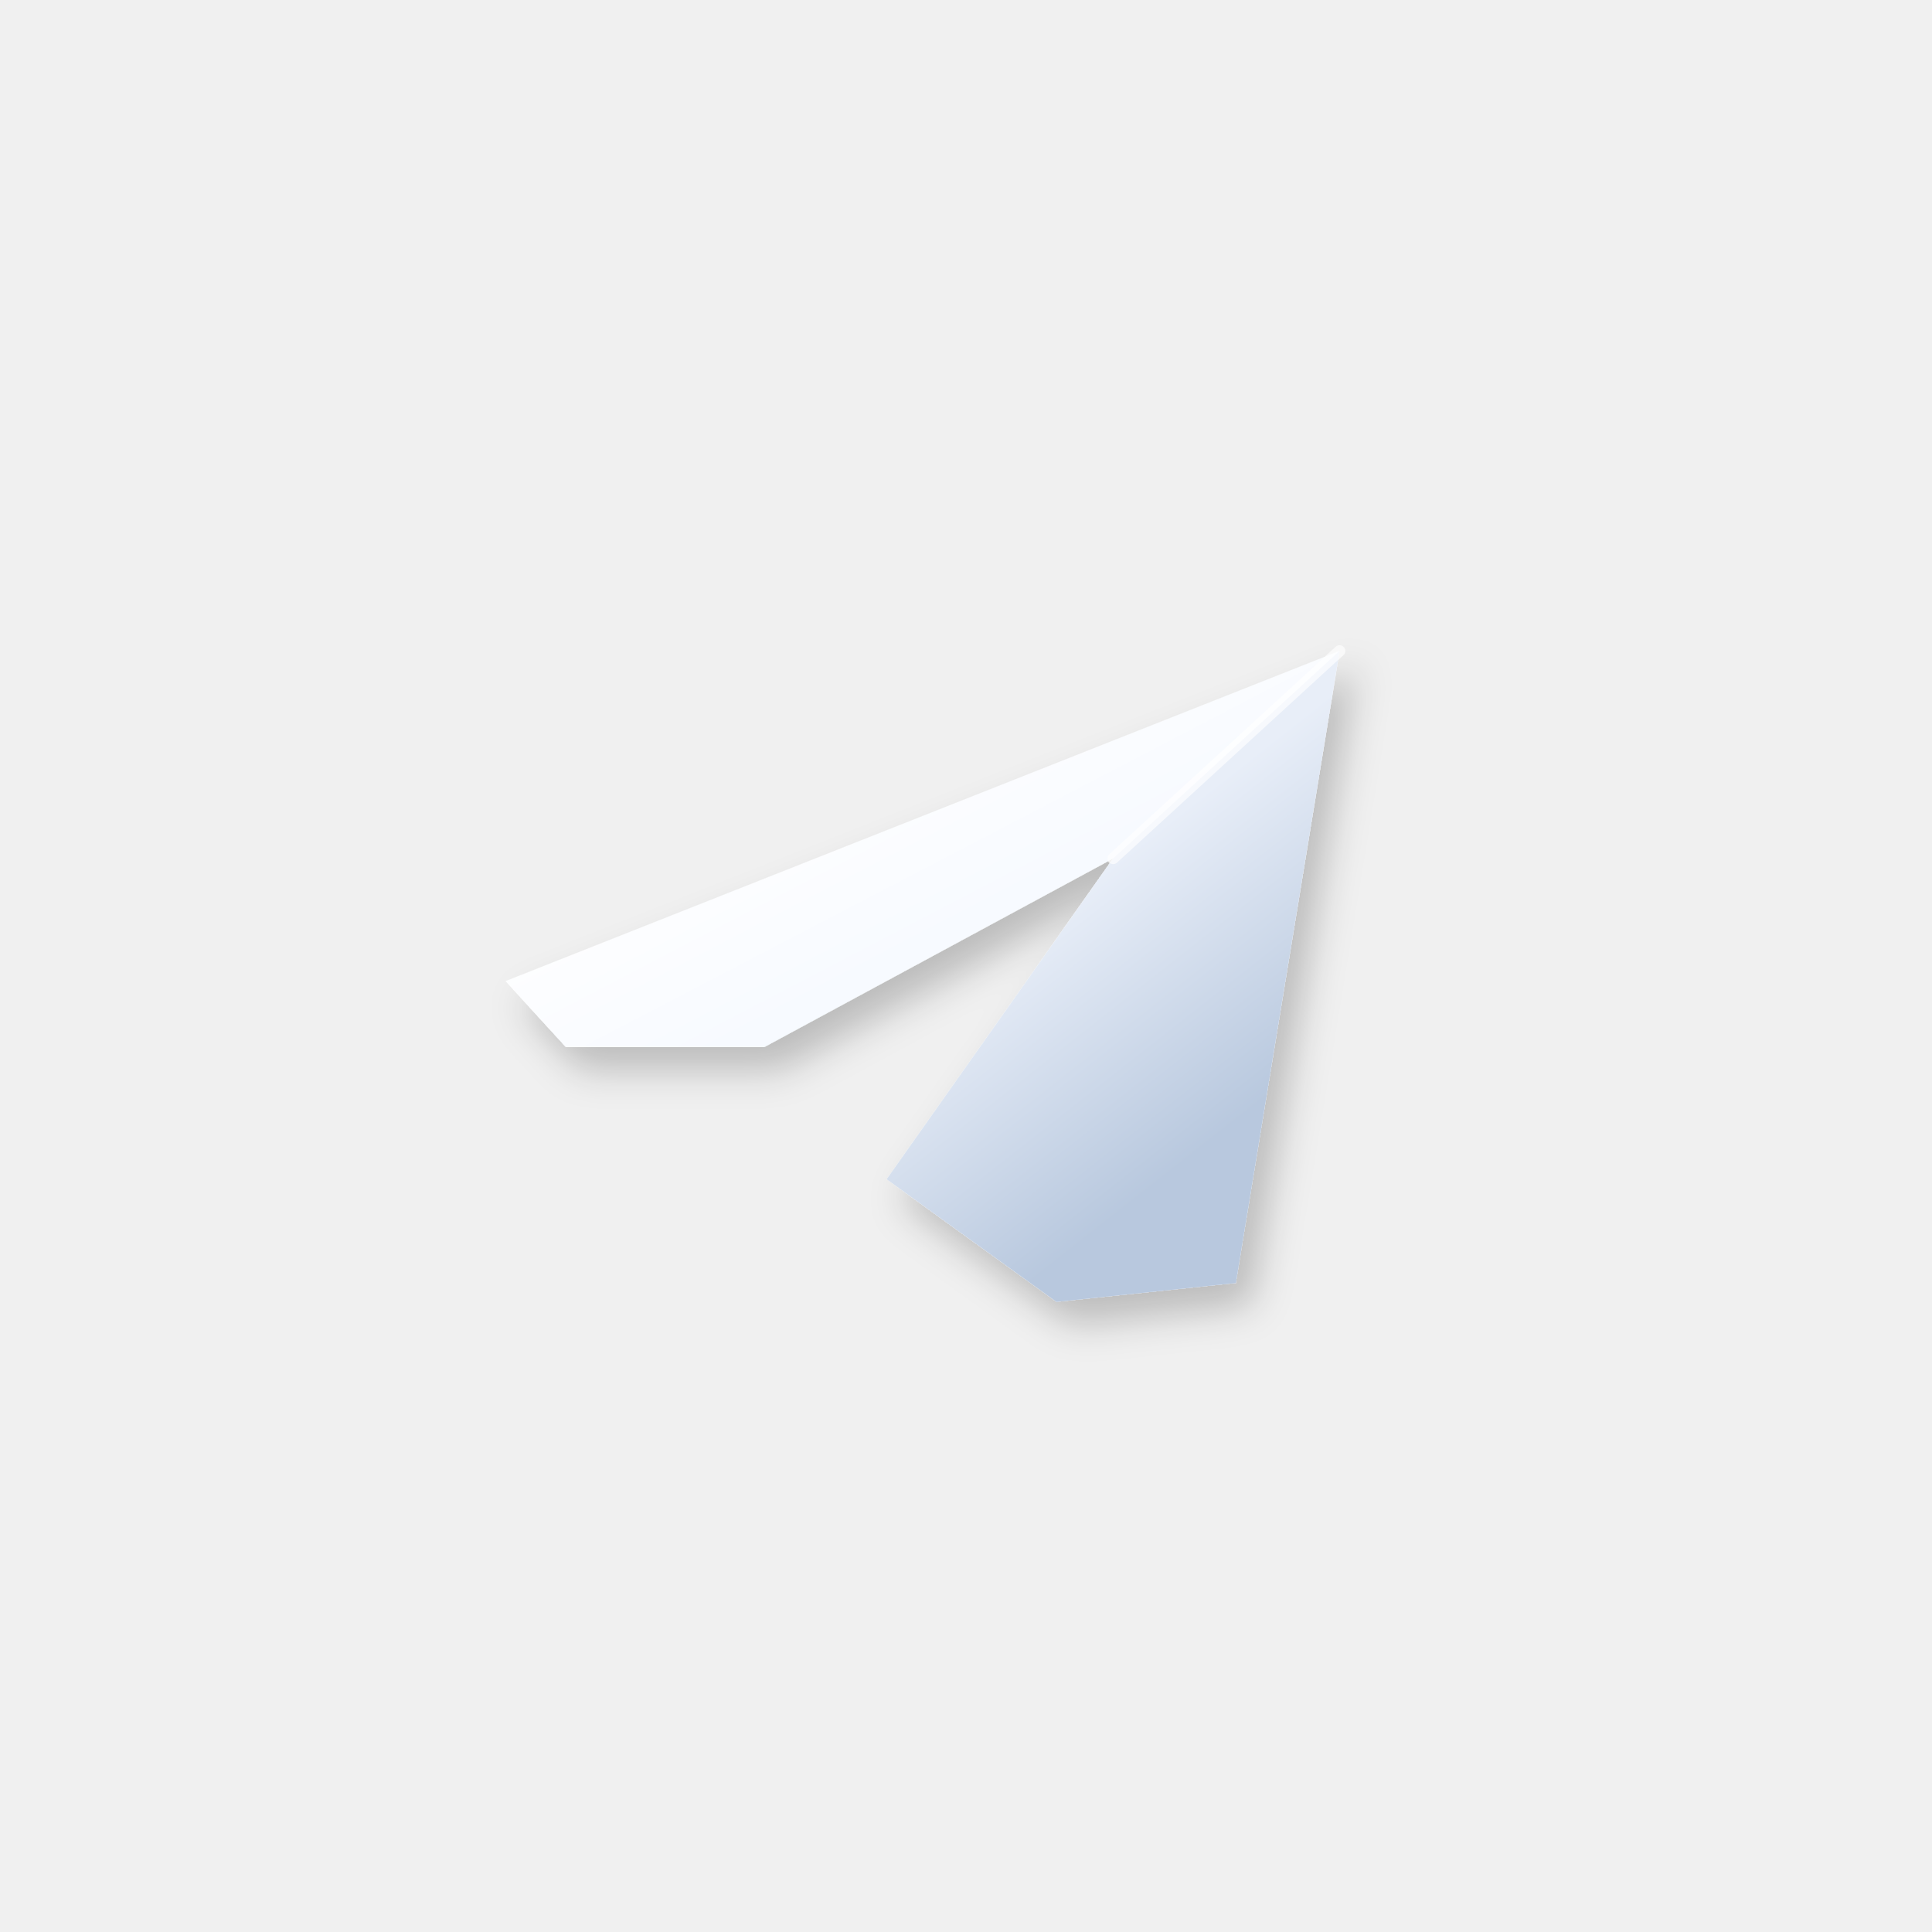
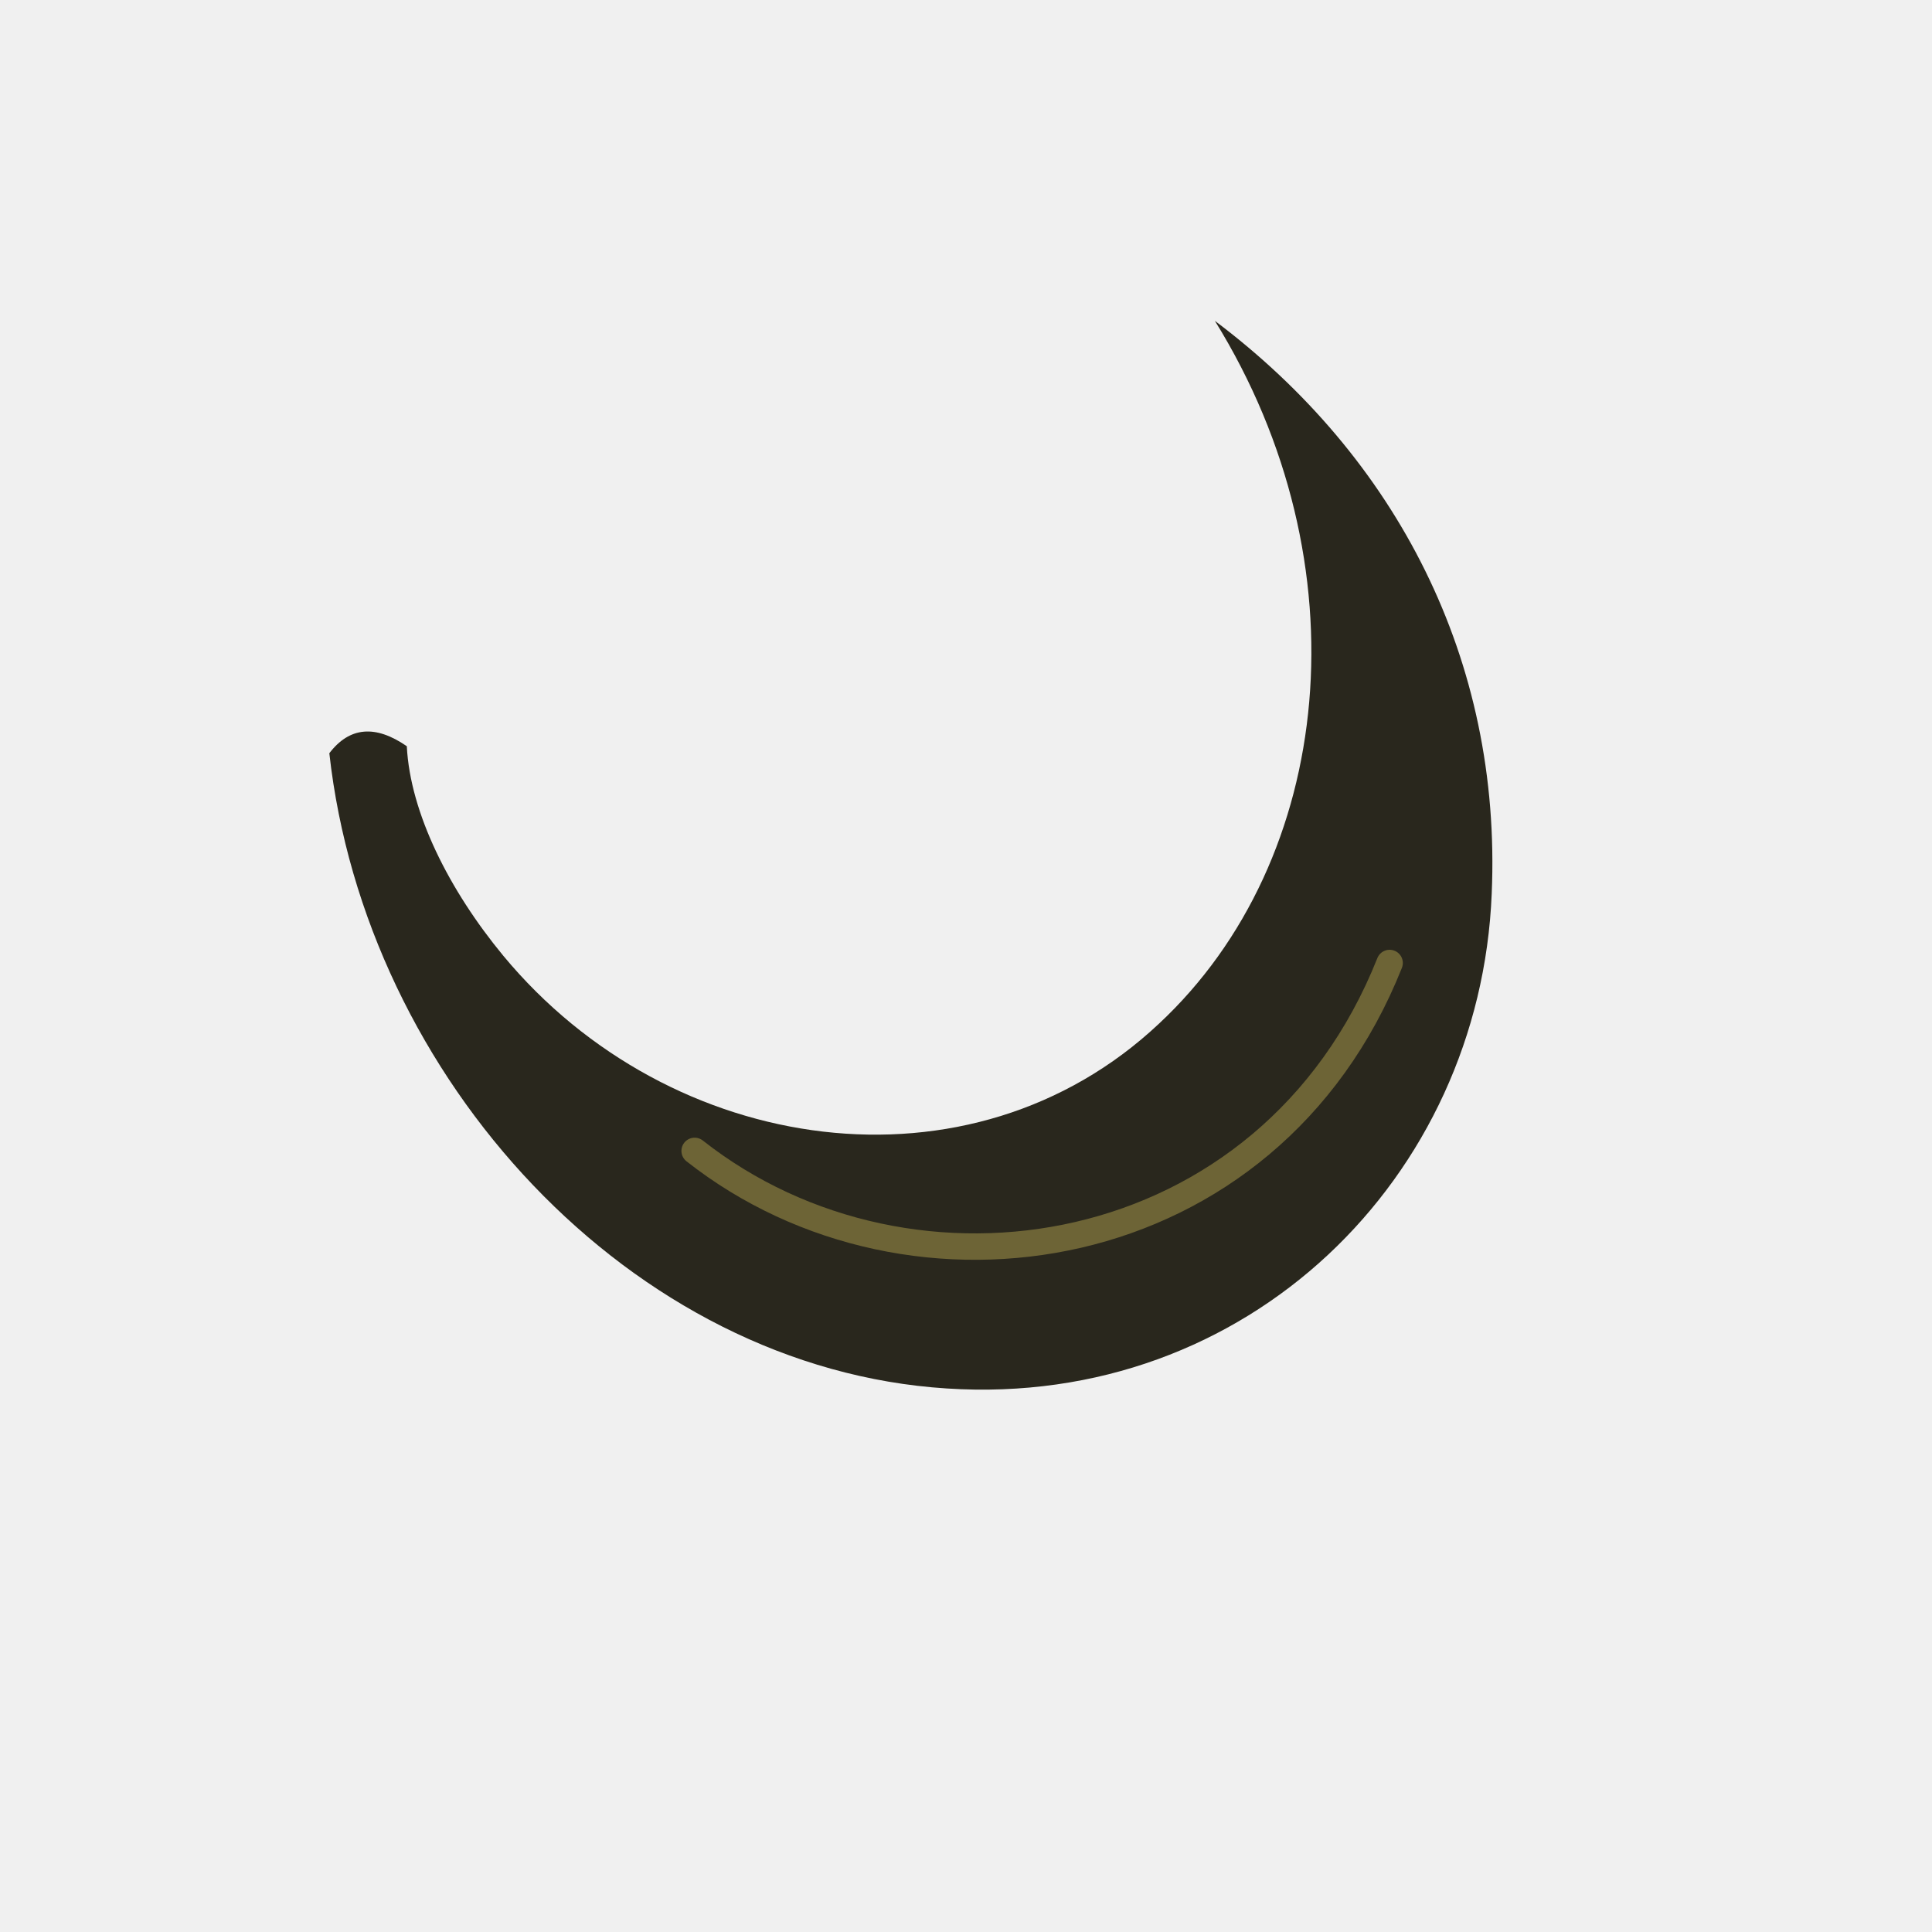
- <svg xmlns="http://www.w3.org/2000/svg" width="1024px" height="1024px" viewBox="0 0 1024 1024" version="1.1">
-   <defs>
-     <linearGradient id="planeBody" x1="28%" y1="22%" x2="72%" y2="88%">
-       <stop offset="0%" stop-color="#FFFFFF" />
-       <stop offset="55%" stop-color="#F4F8FF" />
-       <stop offset="100%" stop-color="#D8E4F5" />
-     </linearGradient>
-     <linearGradient id="planeFold" x1="55%" y1="30%" x2="78%" y2="72%">
-       <stop offset="0%" stop-color="#E8EEF8" />
-       <stop offset="100%" stop-color="#B8C8DE" />
-     </linearGradient>
-     <linearGradient id="planeWing" x1="20%" y1="45%" x2="48%" y2="62%">
-       <stop offset="0%" stop-color="#FFFFFF" />
-       <stop offset="100%" stop-color="#EAF0FA" />
-     </linearGradient>
-     <filter id="planeShadow" x="-20%" y="-20%" width="140%" height="140%">
-       <feDropShadow dx="8" dy="12" stdDeviation="10" flood-color="#000000" flood-opacity="0.22" />
-     </filter>
-   </defs>
-   <g id="Plane" filter="url(#planeShadow)">
-     <path fill="url(#planeWing)" d="M268,520 L405,555 L300,555 Z" />
-     <path fill="url(#planeBody)" d="M268,520 L710,345 L655,680 L560,690 L470,625 L590,455 L405,555 L300,555 Z" />
-     <path fill="url(#planeFold)" d="M590,455 L710,345 L655,680 L560,690 L470,625 Z" />
-     <path fill="none" stroke="#FFFFFF" stroke-width="6" stroke-linecap="round" opacity="0.65" d="M590,455 L710,345" />
+ <svg xmlns="http://www.w3.org/2000/svg" width="1024" height="1024" viewBox="0 0 1024 1024">
+   <g transform="rotate(-28 512 512)">
+     <path d="M 267 254 C 203 415 255 617 398 705 C 534 789 700 739 776 609 C 839 502 840 381 789 272 C 799 423 711 554 588 587 C 456 623 326 528 298 392 C 289 348 290 302 305 270 Q 291 243 267 254 Z" fill="#29271D" />
+     <path d="M 339 531 C 398 665 579 728 711 616" fill="none" stroke="#FFE56A" stroke-opacity="0.32" stroke-width="14" stroke-linecap="round" />
  </g>
</svg>
